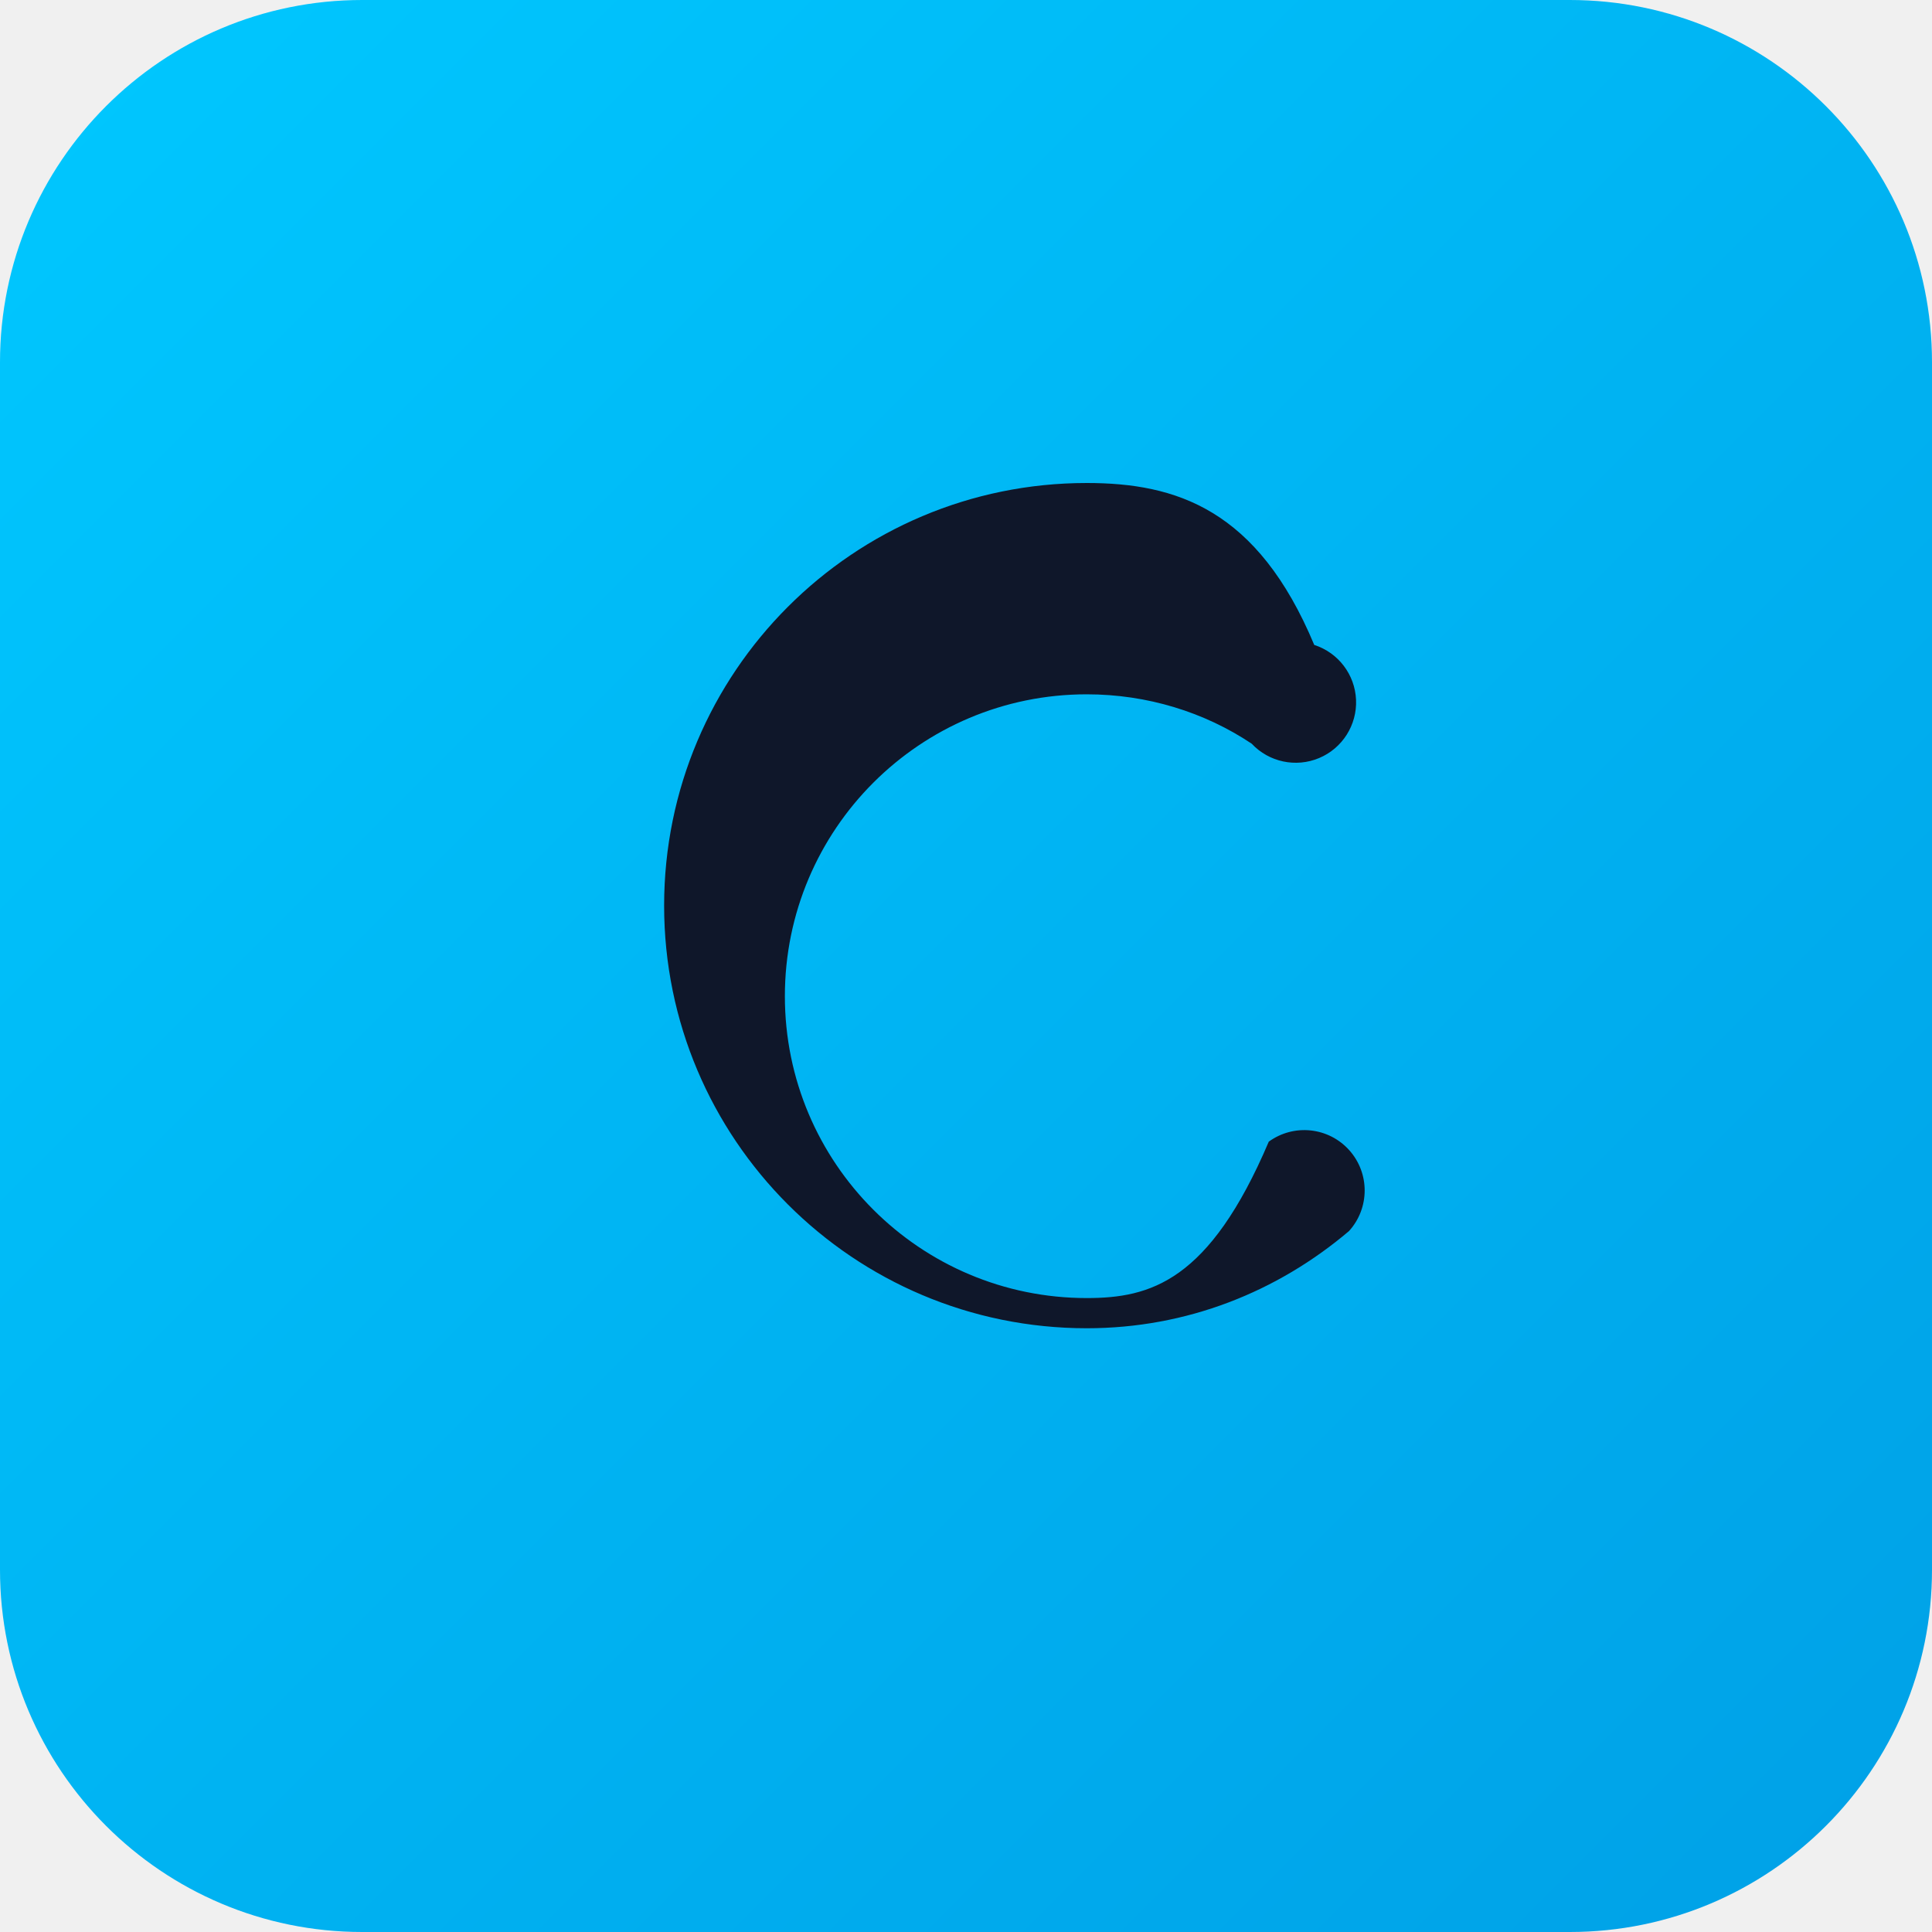
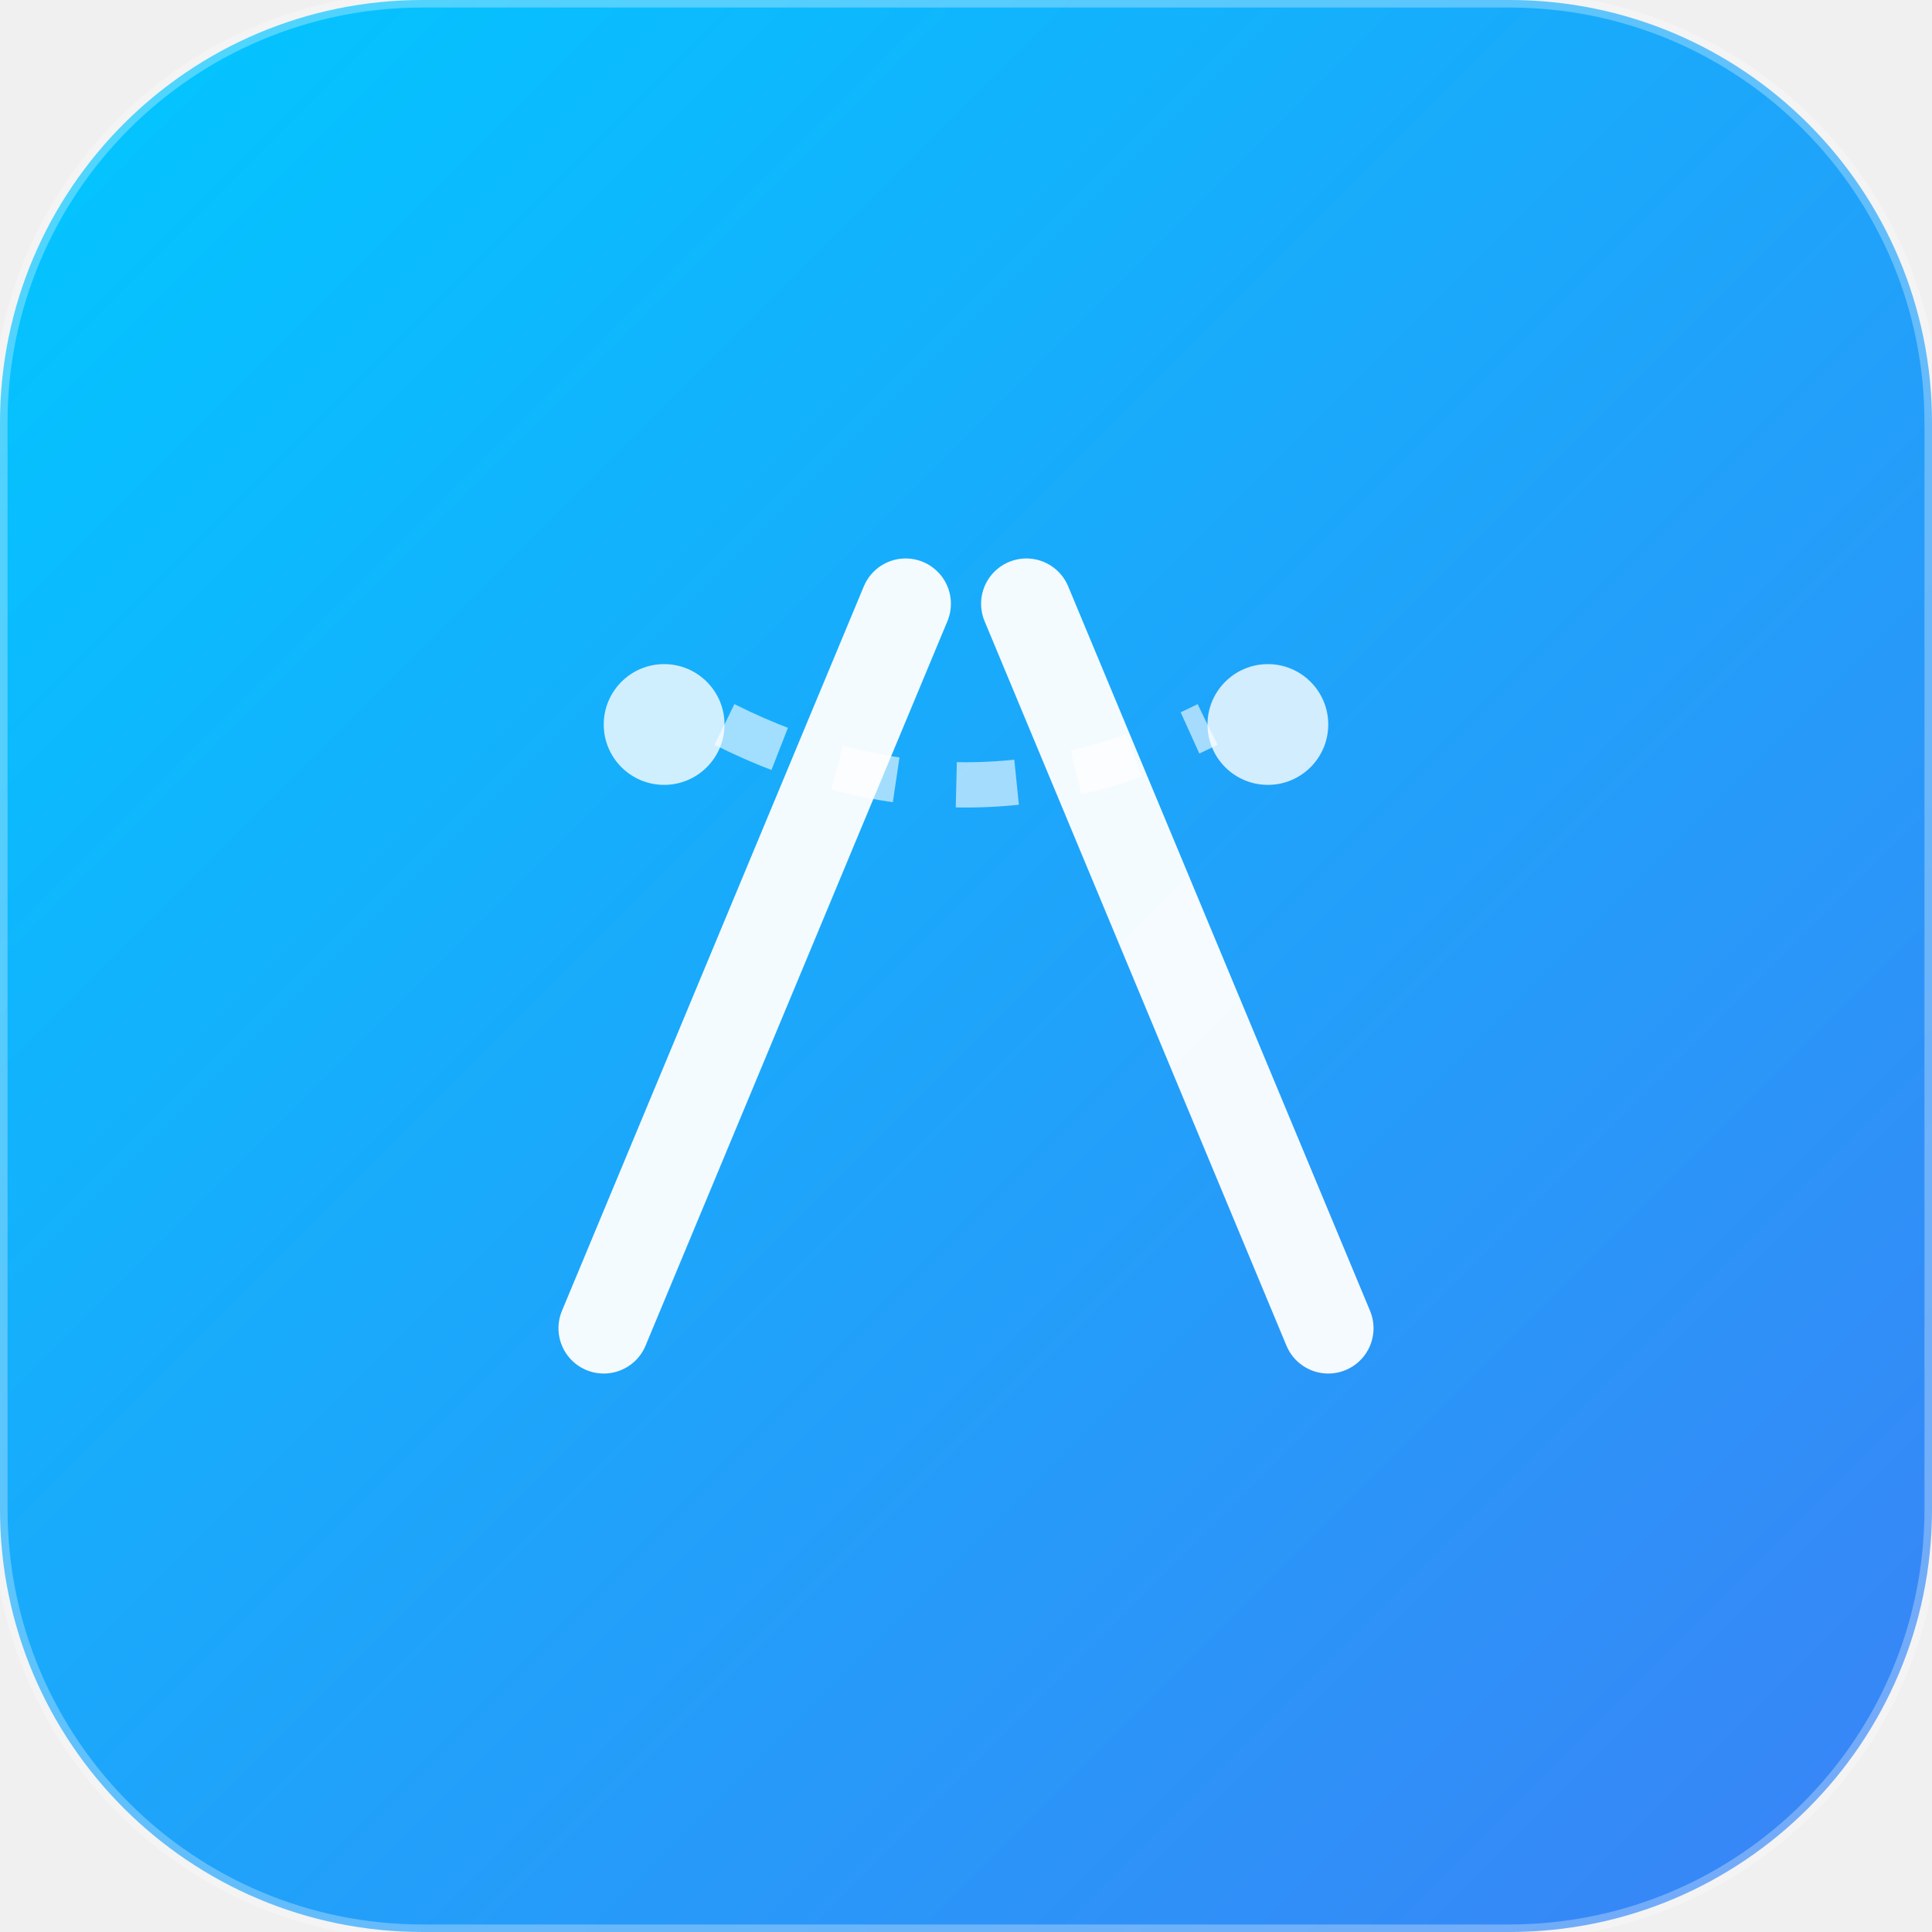
- <svg xmlns="http://www.w3.org/2000/svg" viewBox="0 0 64 64" width="64" height="64" role="img" aria-label="CIRVION favicon">
+ <svg xmlns="http://www.w3.org/2000/svg" viewBox="0 0 64 64" width="64" height="64" role="img" aria-label="AIFLOWIX favicon">
  <defs>
-     <linearGradient id="g" x1="0" x2="1" y1="0" y2="1">
+     <linearGradient id="mainGradient" x1="0" x2="1" y1="0" y2="1">
      <stop offset="0%" stop-color="#00C8FF" />
-       <stop offset="100%" stop-color="#00A0E6" />
+       <stop offset="100%" stop-color="#3B82F6" />
+     </linearGradient>
+     <linearGradient id="accentGradient" x1="0" x2="0" y1="0" y2="1">
+       <stop offset="0%" stop-color="#00E5FF" />
+       <stop offset="100%" stop-color="#00C8FF" />
    </linearGradient>
  </defs>
-   <rect width="64" height="64" rx="12" fill="url(#g)" />
-   <g transform="translate(8,8)">
-     <path d="M28 8c-7.732 0-14 6.268-14 14s6.268 14 14 14c3.314 0 6.314-1.207 8.687-3.219a2 2 0 0 0-2.657-2.962C32.06 34.447 30.112 35 28 35c-5.523 0-10-4.477-10-10s4.477-10 10-10c2 0 3.9.59 5.464 1.636a2 2 0 1 0 2.072-3.272C33.656 8.86 30.955 8 28 8z" fill="#0F172A" />
+   <rect width="64" height="64" rx="14" fill="url(#mainGradient)" />
+   <g transform="translate(32, 32)">
+     <line x1="-12" y1="12" x2="-2" y2="-12" stroke="white" stroke-width="3" stroke-linecap="round" stroke-linejoin="round" opacity="0.95" />
+     <line x1="2" y1="-12" x2="12" y2="12" stroke="white" stroke-width="3" stroke-linecap="round" stroke-linejoin="round" opacity="0.95" />
+     <line x1="-8" y1="0" x2="8" y2="0" stroke="url(#accentGradient)" stroke-width="3" stroke-linecap="round" opacity="0.9" />
+     <circle cx="-10" cy="-8" r="2" fill="white" opacity="0.8" />
+     <circle cx="10" cy="-8" r="2" fill="white" opacity="0.8" />
+     <path d="M -8 -8 Q 0 -4 8 -8" stroke="white" stroke-width="1.5" fill="none" opacity="0.6" stroke-dasharray="2,2" />
  </g>
+   <rect width="64" height="64" rx="14" fill="none" stroke="white" stroke-width="0.5" opacity="0.3" />
</svg>
